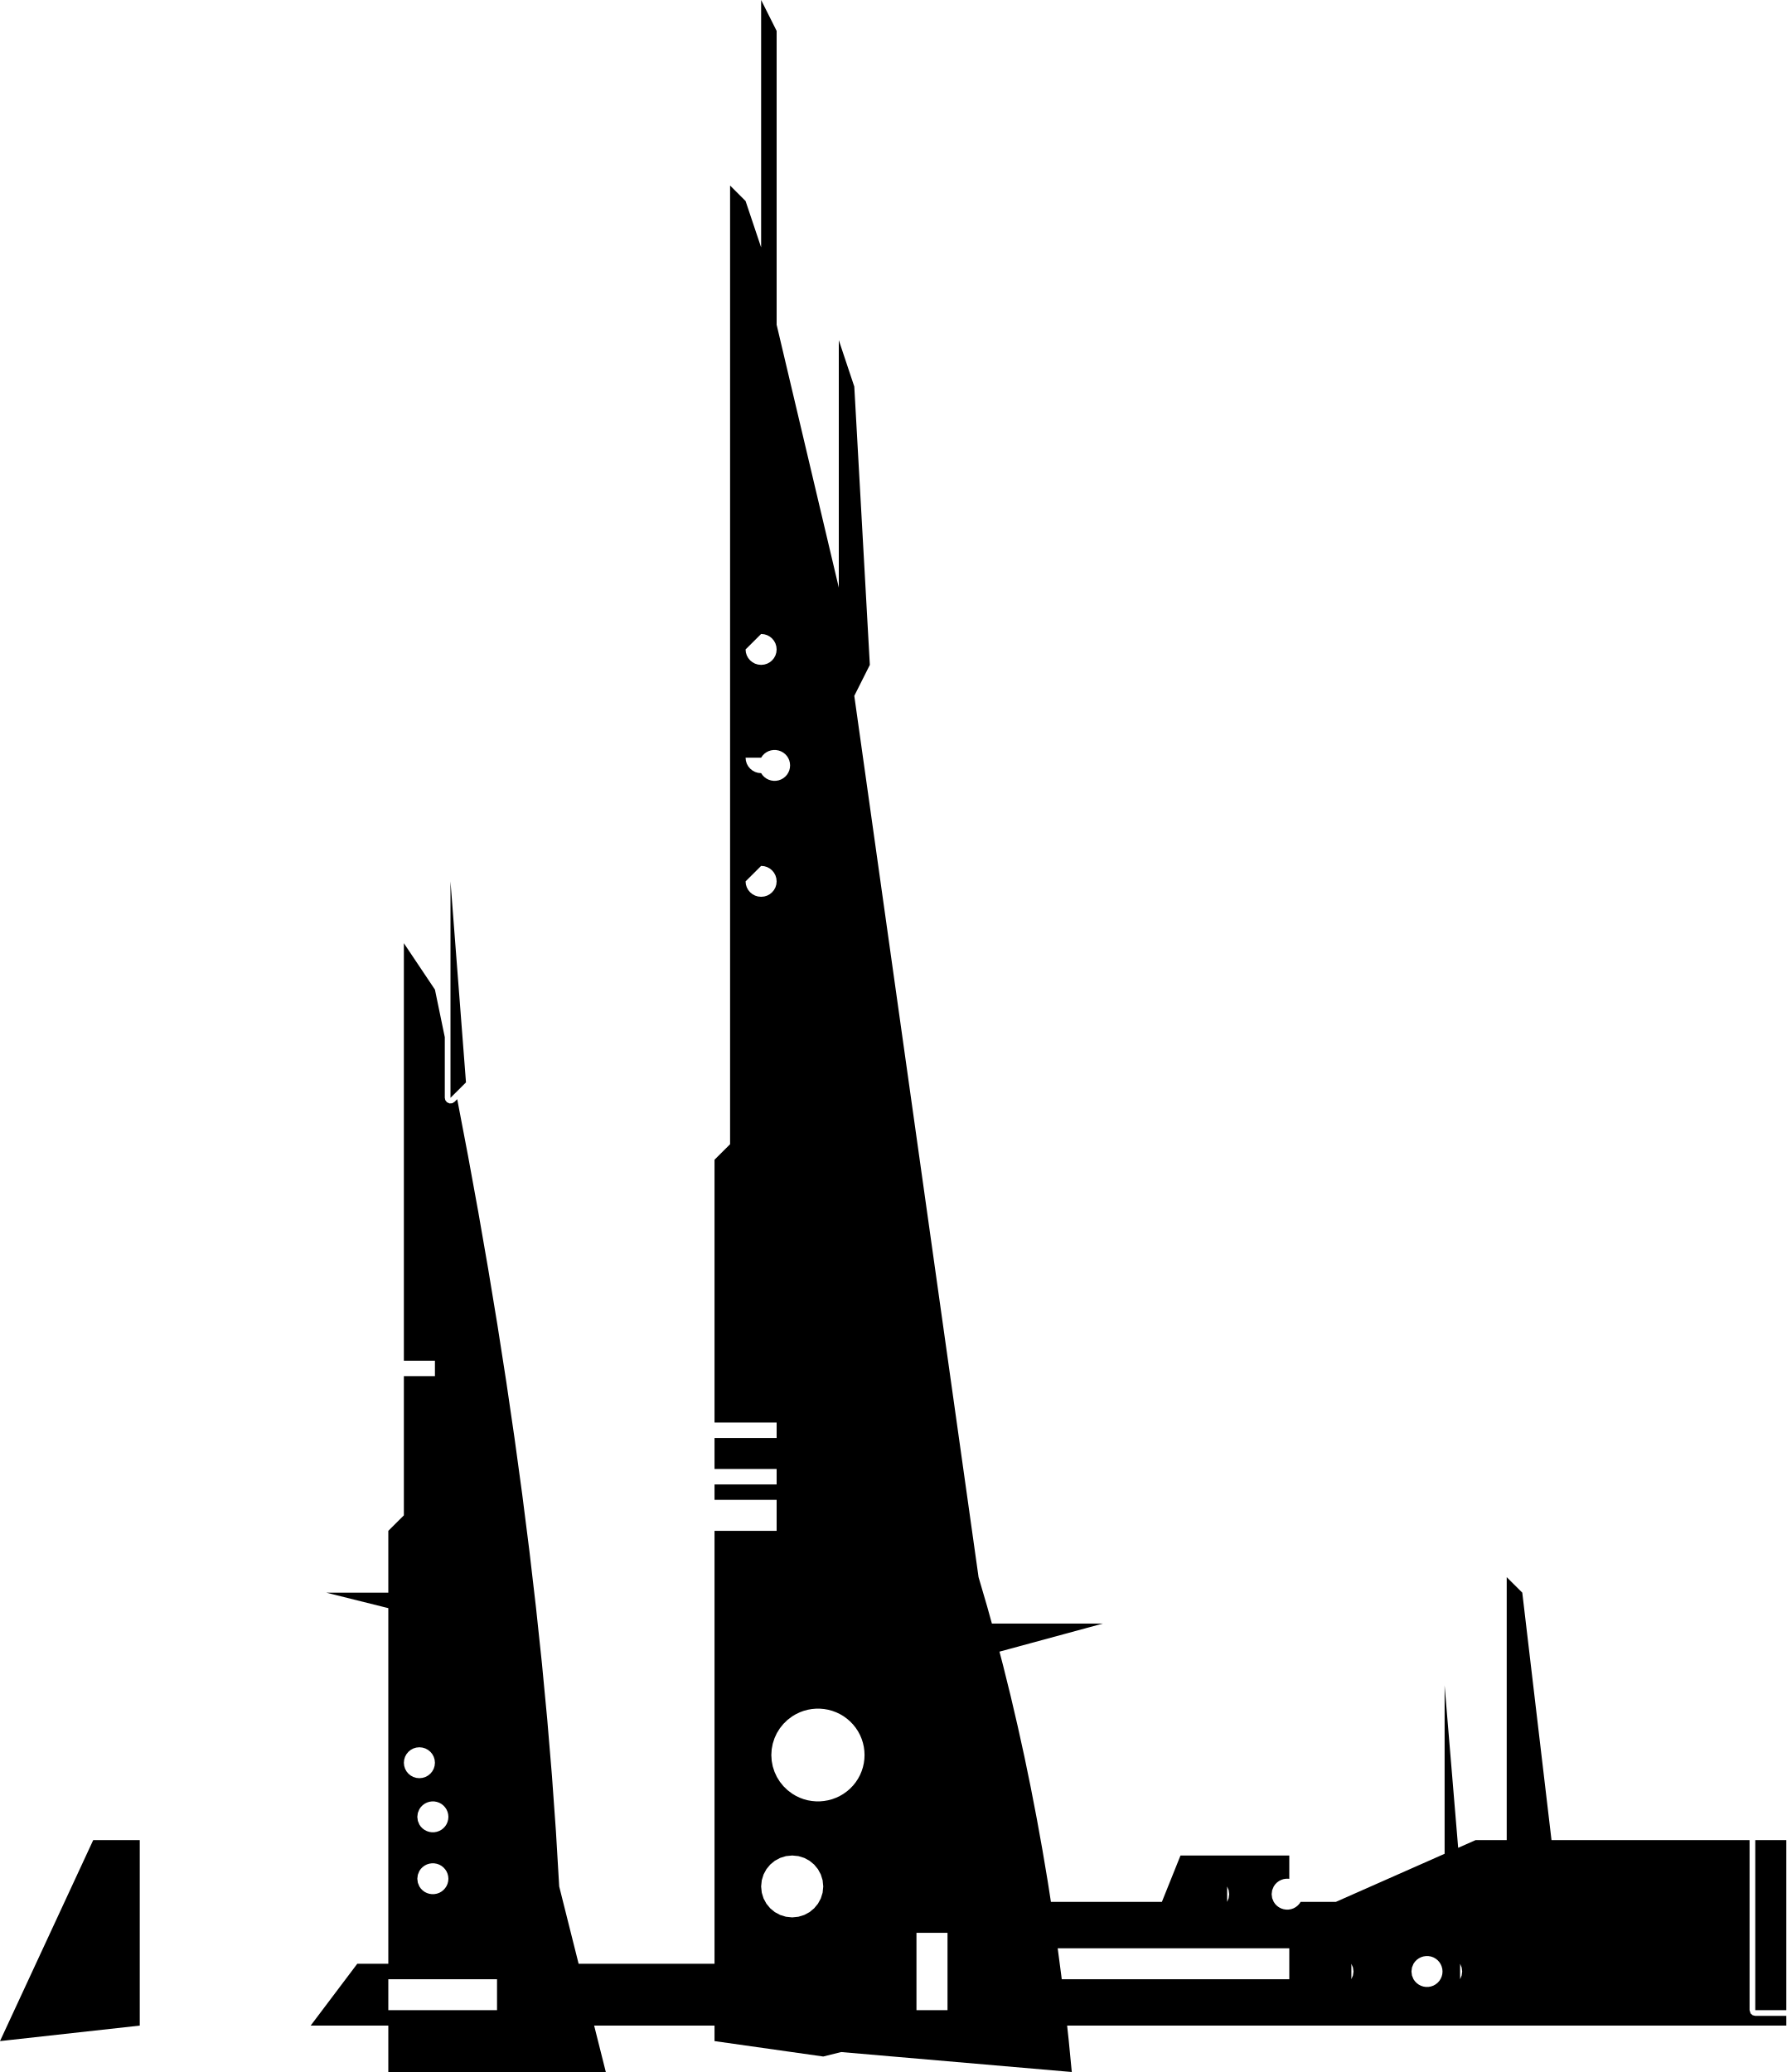
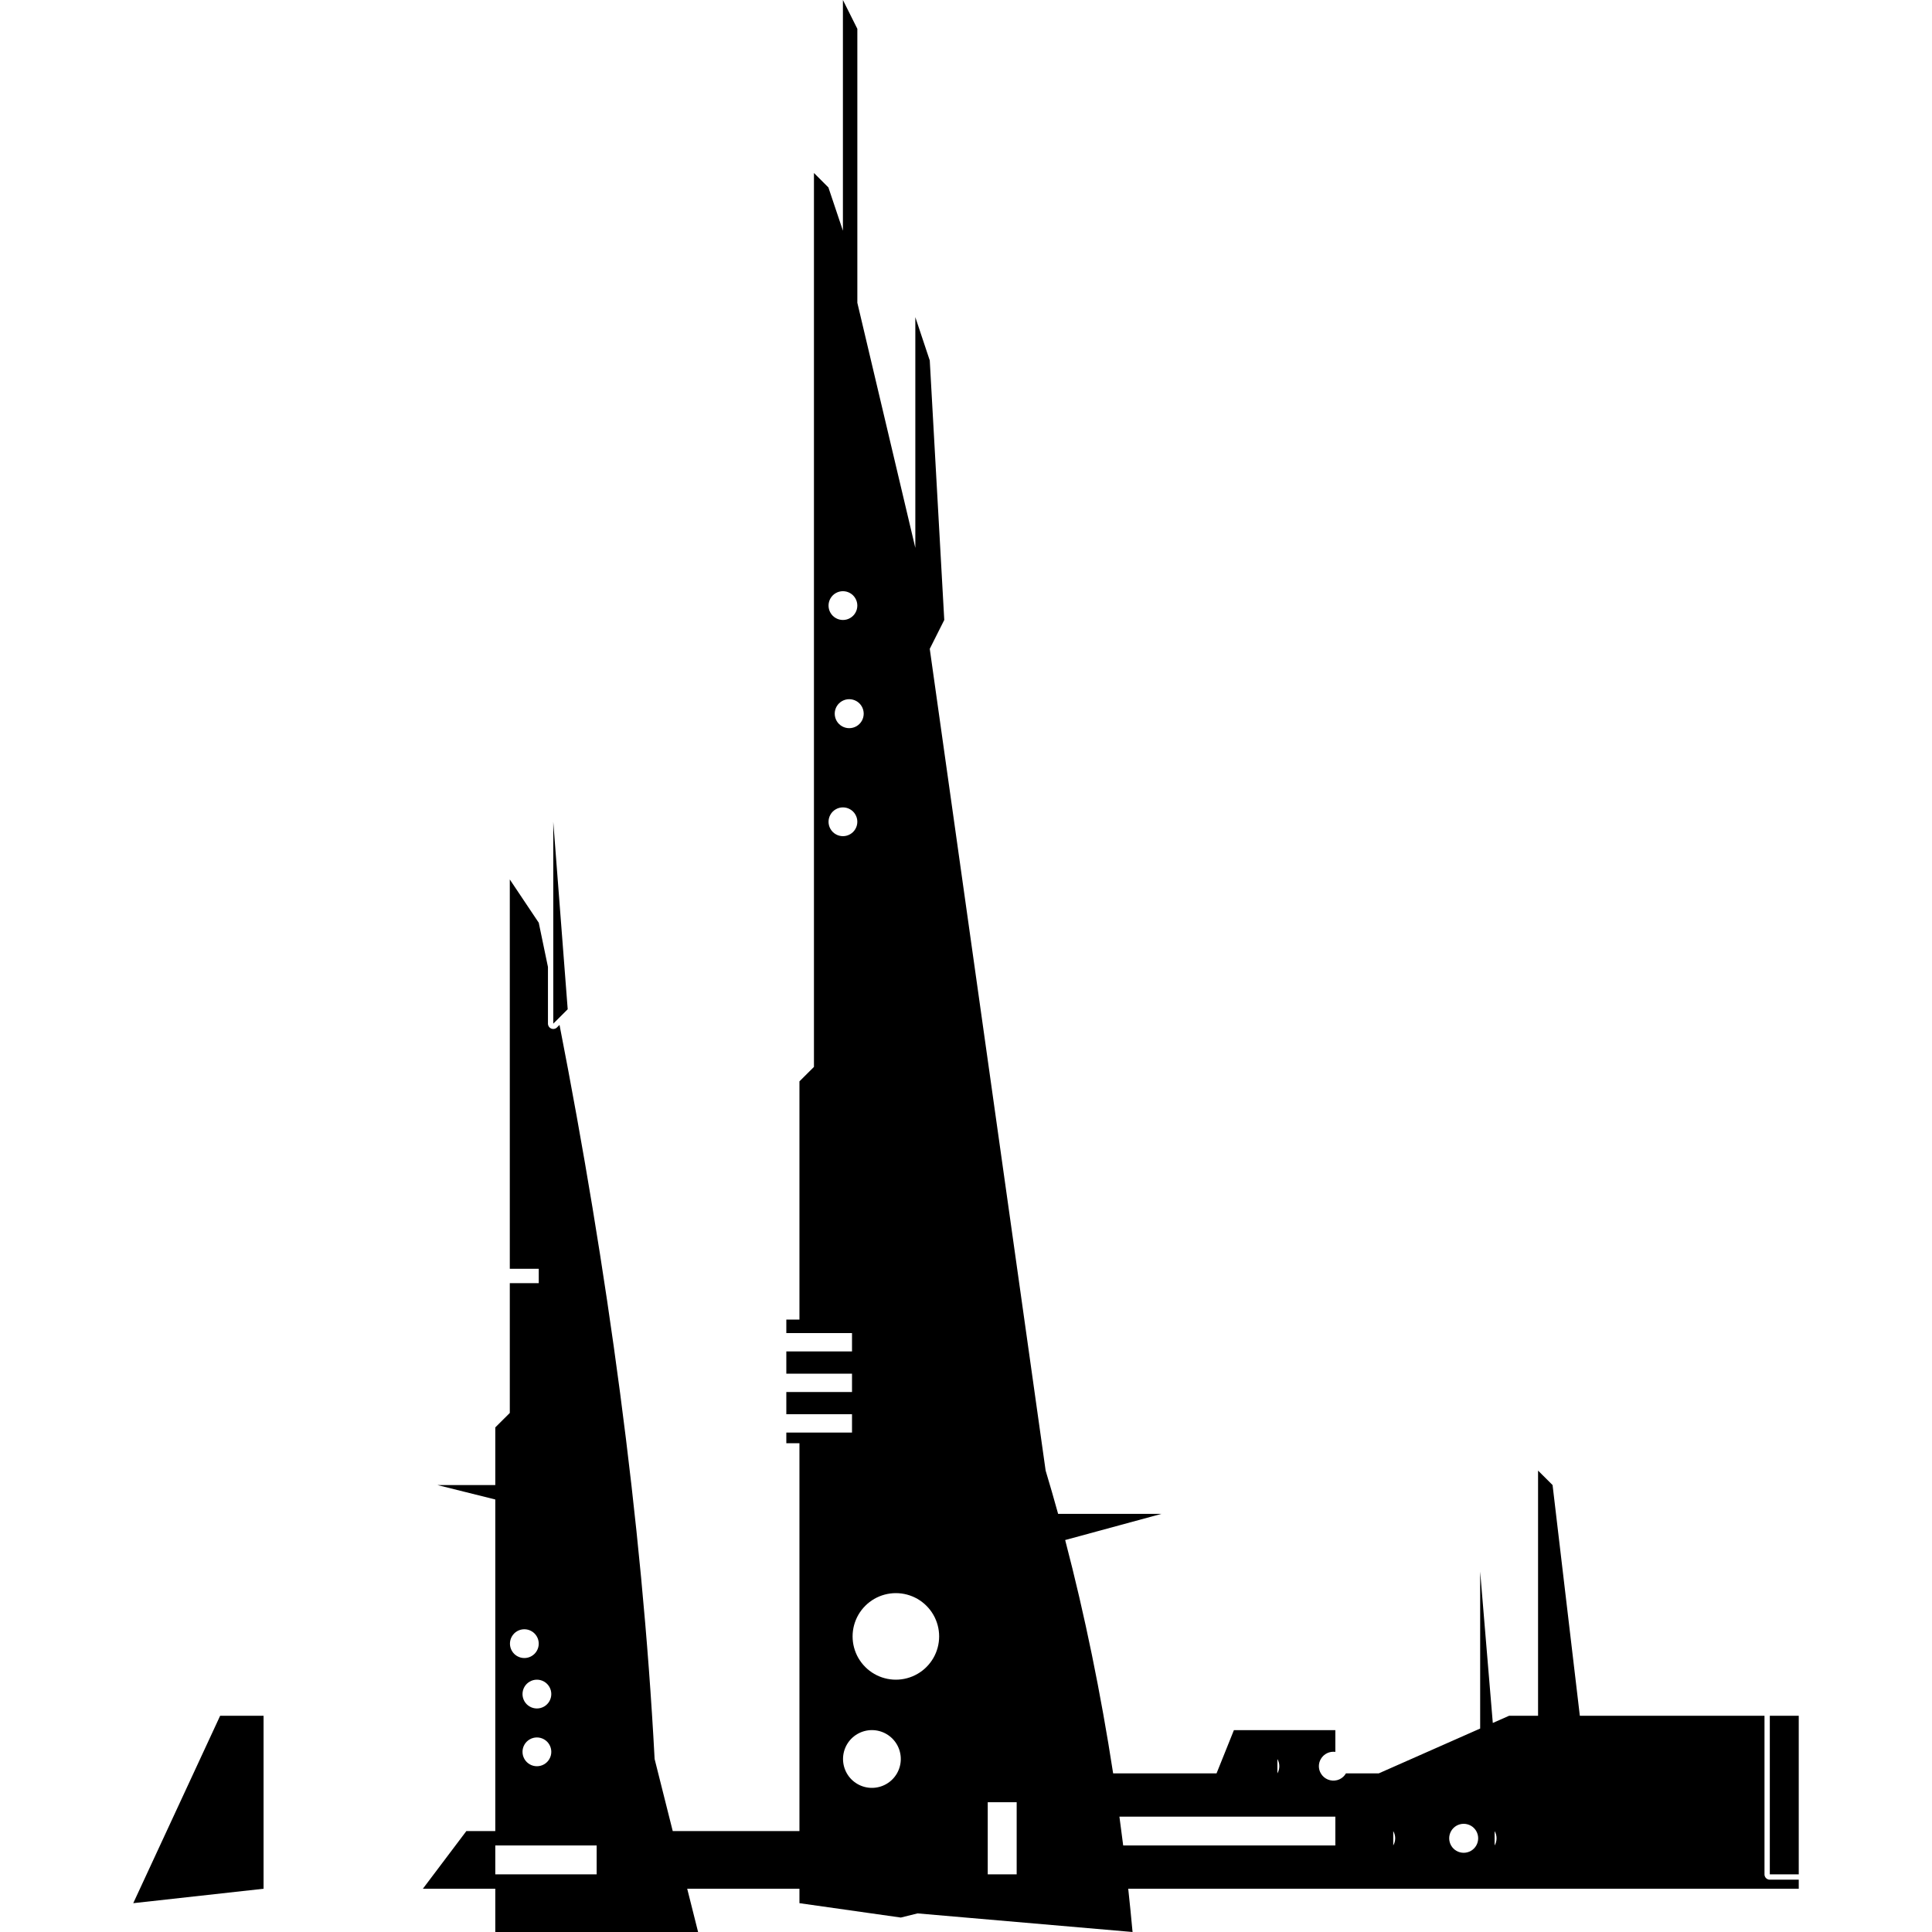
- <svg xmlns="http://www.w3.org/2000/svg" data-authored="svg-authoring derived-monochrome-ink" id="root" viewBox="0 0 100 116">
-   <path d="M43.477 1.73L43.477 18.18L46.957 32.895L46.957 19.043L47.824 21.641L48.695 37.223L47.824 38.957L54.781 88.297L55.26 89.931L55.528 90.895L61.738 90.895L55.951 92.467L56.157 93.253L56.575 94.94L56.972 96.641L57.35 98.357L57.706 100.085L58.042 101.825L58.358 103.574L58.654 105.333L58.832 106.477L65.043 106.477L66.086 103.879L72.176 103.879L72.176 105.188L72.139 105.181L71.996 105.18L71.857 105.201L71.724 105.245L71.6 105.309L71.486 105.392L71.387 105.494L71.305 105.613L71.217 105.823L71.188 106.045L71.217 106.267L71.305 106.477L71.387 106.596L71.486 106.697L71.6 106.78L71.724 106.844L71.857 106.887L71.996 106.908L72.139 106.907L72.281 106.883L72.419 106.834L72.543 106.764L72.653 106.676L72.747 106.573L72.809 106.477L74.781 106.477L80.871 103.784L80.871 94.359L81.63 103.449L82.609 103.016L84.348 103.016L84.348 88.297L85.219 89.164L86.855 103.016L97.943 103.016L97.943 112.539L97.999 112.72L98.114 112.821L98.262 112.858L100 112.858L100 113.402L59.739 113.402L59.827 114.215L60 116L47.09 114.883L46.086 115.133L40 114.27L40 113.402L33.261 113.402L33.914 116L21.738 116L21.738 113.402L17.391 113.402L20 109.941L21.738 109.941L21.738 90.031L18.262 89.164L21.738 89.164L21.738 85.703L22.609 84.836L22.609 77.043L24.348 77.043L24.348 76.18L22.609 76.18L22.609 52.805L24.348 55.402L24.9 58.066L24.9 61.461L24.928 61.591L25.021 61.711L25.161 61.775L25.313 61.766L25.444 61.687L25.595 61.537L25.609 61.608L26.206 64.735L26.779 67.874L27.326 71.024L27.847 74.181L28.34 77.343L28.803 80.508L29.236 83.673L29.637 86.835L30.005 89.992L30.339 93.141L30.637 96.281L30.898 99.408L31.121 102.519L31.305 105.613L32.392 109.941L40 109.941L40 85.703L43.477 85.703L43.477 83.969L40 83.969L40 83.105L43.477 83.105L43.477 82.238L40 82.238L40 80.508L43.477 80.508L43.477 79.641L40 79.641L40 64.926L40.871 64.059L40.871 10.387L41.738 11.254L42.609 13.852L42.609 0ZM7.824 113.402L0 114.27L5.219 103.016L7.824 103.016ZM100 112.539L98.262 112.539L98.262 103.016L100 103.016ZM51.305 108.207L51.305 112.539L53.043 112.539L53.043 108.207ZM21.738 110.805L21.738 112.539L27.824 112.539L27.824 110.805ZM79.683 109.531L79.55 109.574L79.426 109.638L79.312 109.721L79.213 109.822L79.129 109.941L79.043 110.151L79.015 110.373L79.043 110.595L79.129 110.805L79.213 110.924L79.312 111.026L79.426 111.109L79.55 111.173L79.683 111.217L79.823 111.238L79.966 111.237L80.109 111.211L80.246 111.162L80.37 111.092L80.48 111.005L80.574 110.901L80.65 110.784L80.706 110.656L80.742 110.519L80.754 110.375L80.742 110.23L80.706 110.092L80.65 109.963L80.574 109.845L80.48 109.741L80.37 109.654L80.246 109.584L80.109 109.535L79.966 109.511L79.823 109.51ZM59.211 109.074L59.419 110.649L59.438 110.805L72.176 110.805L72.176 109.074ZM81.738 110.805L81.826 110.595L81.855 110.373L81.826 110.151L81.738 109.941ZM75.652 110.805L75.74 110.595L75.77 110.373L75.74 110.151L75.652 109.941ZM43.997 103.914L43.671 104.015L43.375 104.175L43.118 104.387L42.906 104.644L42.746 104.939L42.645 105.264L42.609 105.613L42.645 105.961L42.746 106.286L42.906 106.58L43.118 106.836L43.375 107.048L43.671 107.207L43.997 107.308L44.348 107.344L44.698 107.308L45.025 107.207L45.32 107.048L45.577 106.836L45.789 106.58L45.949 106.286L46.051 105.961L46.086 105.613L46.051 105.264L45.949 104.939L45.789 104.644L45.577 104.387L45.32 104.175L45.025 104.015L44.698 103.914L44.348 103.879ZM68.695 106.477L68.783 106.267L68.812 106.045L68.783 105.823L68.695 105.613ZM24.033 104.337L23.899 104.379L23.774 104.443L23.661 104.526L23.56 104.627L23.477 104.746L23.391 104.957L23.362 105.18L23.391 105.402L23.477 105.613L23.56 105.732L23.661 105.834L23.774 105.917L23.899 105.98L24.033 106.023L24.172 106.043L24.314 106.041L24.457 106.016L24.594 105.967L24.718 105.897L24.827 105.809L24.921 105.706L24.998 105.589L25.054 105.461L25.089 105.324L25.102 105.18L25.089 105.036L25.054 104.899L24.998 104.77L24.921 104.653L24.827 104.55L24.718 104.462L24.594 104.393L24.457 104.344L24.314 104.318L24.172 104.316ZM24.033 100.873L23.899 100.917L23.774 100.98L23.661 101.064L23.56 101.166L23.477 101.285L23.391 101.495L23.362 101.717L23.391 101.939L23.477 102.148L23.56 102.267L23.661 102.369L23.774 102.452L23.899 102.515L24.033 102.558L24.172 102.579L24.314 102.577L24.457 102.551L24.594 102.503L24.718 102.434L24.827 102.347L24.921 102.244L24.998 102.127L25.054 101.998L25.089 101.86L25.102 101.715L25.089 101.571L25.054 101.434L24.998 101.305L24.921 101.188L24.827 101.085L24.718 100.997L24.594 100.928L24.457 100.879L24.314 100.853L24.172 100.852ZM45.677 95.659L45.447 95.679L45.218 95.72L44.993 95.781L44.772 95.863L44.556 95.966L44.348 96.09L44.089 96.285L43.859 96.508L43.659 96.756L43.491 97.025L43.358 97.313L43.26 97.616L43.2 97.931L43.18 98.254L43.2 98.577L43.26 98.892L43.358 99.195L43.491 99.482L43.659 99.752L43.859 100L44.089 100.223L44.348 100.418L44.556 100.542L44.772 100.645L44.993 100.727L45.218 100.788L45.447 100.828L45.677 100.848L45.907 100.848L46.136 100.827L46.362 100.787L46.584 100.727L46.801 100.647L47.011 100.549L47.212 100.431L47.404 100.294L47.585 100.139L47.754 99.965L47.905 99.776L48.036 99.577L48.147 99.369L48.237 99.154L48.308 98.934L48.358 98.71L48.388 98.483L48.398 98.254L48.388 98.025L48.358 97.798L48.308 97.574L48.237 97.353L48.147 97.139L48.036 96.931L47.905 96.732L47.754 96.543L47.585 96.368L47.404 96.213L47.212 96.075L47.011 95.957L46.801 95.859L46.584 95.779L46.362 95.719L46.136 95.679L45.907 95.659ZM23.301 97.838L23.138 97.888L22.991 97.968L22.863 98.074L22.757 98.202L22.677 98.349L22.627 98.512L22.609 98.688L22.627 98.861L22.677 99.023L22.757 99.17L22.863 99.298L22.991 99.403L23.138 99.483L23.301 99.533L23.477 99.551L23.652 99.533L23.815 99.483L23.963 99.403L24.092 99.298L24.199 99.17L24.279 99.023L24.33 98.861L24.348 98.688L24.33 98.512L24.279 98.349L24.199 98.202L24.092 98.074L23.963 97.968L23.815 97.888L23.652 97.838L23.477 97.82ZM26.086 60.598L25.219 61.461L25.219 49.344ZM41.738 49.344L41.756 49.518L41.807 49.68L41.887 49.826L41.994 49.954L42.123 50.06L42.271 50.139L42.434 50.189L42.609 50.207L42.785 50.189L42.948 50.139L43.095 50.06L43.223 49.954L43.329 49.826L43.409 49.68L43.459 49.518L43.477 49.344L43.459 49.169L43.409 49.006L43.329 48.858L43.223 48.73L43.095 48.624L42.948 48.544L42.785 48.494L42.609 48.477ZM43.162 42.009L43.029 42.051L42.904 42.115L42.791 42.197L42.692 42.299L42.609 42.418L41.738 42.418L41.756 42.592L41.807 42.755L41.887 42.902L41.994 43.03L42.123 43.136L42.271 43.217L42.434 43.267L42.609 43.285L42.692 43.403L42.791 43.504L42.904 43.587L43.029 43.65L43.162 43.693L43.301 43.715L43.443 43.713L43.586 43.688L43.724 43.638L43.848 43.569L43.958 43.481L44.052 43.378L44.127 43.261L44.184 43.133L44.218 42.995L44.23 42.852L44.218 42.707L44.184 42.569L44.127 42.44L44.052 42.324L43.958 42.221L43.848 42.134L43.724 42.065L43.586 42.016L43.443 41.99L43.301 41.988ZM41.738 36.359L41.756 36.533L41.807 36.695L41.887 36.842L41.994 36.97L42.123 37.075L42.271 37.155L42.434 37.205L42.609 37.223L42.785 37.205L42.948 37.155L43.095 37.075L43.223 36.97L43.329 36.842L43.409 36.695L43.459 36.533L43.477 36.359L43.459 36.184L43.409 36.021L43.329 35.874L43.223 35.746L43.095 35.64L42.948 35.56L42.785 35.51L42.609 35.492Z" fill-rule="nonzero" />
+ <svg xmlns="http://www.w3.org/2000/svg" id="root" data-authored="svg-authoring reviewed-restoration" viewBox="0 0 100 100">
+   <path d="M63.867 89.551L69.117 89.551L69.117 90.677C68.819 90.636 68.519 90.78 68.366 91.046C68.231 91.275 68.231 91.561 68.366 91.79C68.534 92.083 68.881 92.225 69.208 92.14C69.407 92.088 69.568 91.959 69.665 91.79L71.363 91.79L76.613 89.469L76.613 81.344L77.267 89.18L78.112 88.807L79.61 88.807L79.61 76.118L80.361 76.866L81.772 88.807L91.33 88.807L91.33 97.016Q91.33 97.03 91.331 97.043Q91.333 97.057 91.335 97.07Q91.338 97.083 91.342 97.096Q91.346 97.109 91.351 97.122Q91.356 97.134 91.362 97.146Q91.369 97.158 91.376 97.169Q91.384 97.18 91.392 97.191Q91.401 97.201 91.41 97.211Q91.42 97.22 91.43 97.229Q91.441 97.238 91.452 97.245Q91.463 97.253 91.475 97.259Q91.487 97.265 91.5 97.27Q91.512 97.276 91.525 97.28Q91.538 97.284 91.551 97.286Q91.565 97.289 91.578 97.29Q91.591 97.291 91.605 97.291L93.103 97.291L93.103 97.761L58.397 97.761C58.478 98.507 58.552 99.253 58.621 100L47.492 99.037L46.626 99.252L41.379 98.508L41.379 97.761L35.57 97.761L36.133 100L25.636 100L25.636 97.761L21.888 97.761L24.138 94.777L25.636 94.777L25.636 77.613L22.639 76.866L25.636 76.866L25.636 73.882L26.387 73.134L26.387 66.416L27.886 66.416L27.886 65.672L26.387 65.672L26.387 45.521L27.886 47.761C28.047 48.522 28.205 49.285 28.362 50.05L28.362 52.984Q28.362 53.011 28.367 53.037Q28.372 53.064 28.383 53.089Q28.393 53.113 28.408 53.136Q28.423 53.158 28.442 53.178Q28.451 53.187 28.462 53.196Q28.472 53.204 28.484 53.212Q28.495 53.219 28.507 53.226Q28.519 53.232 28.531 53.237Q28.544 53.243 28.556 53.247Q28.569 53.25 28.583 53.253Q28.596 53.256 28.609 53.257Q28.623 53.259 28.636 53.259Q28.65 53.259 28.663 53.257Q28.677 53.256 28.69 53.253Q28.703 53.251 28.716 53.247Q28.729 53.243 28.742 53.238Q28.754 53.233 28.766 53.226Q28.778 53.22 28.789 53.213Q28.8 53.205 28.811 53.197Q28.821 53.188 28.831 53.178L28.961 53.049C31.416 65.618 33.225 78.618 33.883 91.046L34.821 94.777L41.379 94.777L41.379 74.7L40.7 74.7L40.7 74.15L44.1 74.15L44.1 73.2L40.7 73.2L40.7 72.05L44.1 72.05L44.1 71.1L40.7 71.1L40.7 69.95L44.1 69.95L44.1 69L40.7 69L40.7 68.3L41.379 68.3L41.379 55.971L42.13 55.223L42.13 8.954L42.878 9.702L43.629 11.941L43.629 0L44.376 1.492L44.376 15.672L47.377 28.357L47.377 16.416L48.124 18.656L48.875 32.089L48.124 33.584L54.122 76.118C54.345 76.857 54.56 77.604 54.768 78.357L60.119 78.357L55.133 79.712C56.153 83.609 56.981 87.668 57.616 91.79L62.968 91.79ZM13.642 97.761L6.897 98.508L11.395 88.807L13.642 88.807ZM58.136 95.521L69.117 95.521L69.117 94.029L57.941 94.029C58.009 94.526 58.074 95.023 58.136 95.521ZM44.13 84.7C44.13 85.093 44.234 85.48 44.43 85.82C44.627 86.16 44.91 86.443 45.25 86.64C45.59 86.836 45.977 86.94 46.37 86.94C46.763 86.94 47.15 86.836 47.49 86.64C47.831 86.443 48.113 86.16 48.31 85.82C48.506 85.48 48.61 85.093 48.61 84.7C48.61 84.307 48.506 83.921 48.31 83.58C48.113 83.24 47.831 82.957 47.49 82.76C47.15 82.564 46.763 82.46 46.37 82.46C45.977 82.46 45.59 82.564 45.25 82.76C44.91 82.957 44.627 83.24 44.43 83.58C44.234 83.921 44.13 84.307 44.13 84.7ZM91.605 97.016L91.605 88.807L93.103 88.807L93.103 97.016ZM25.636 95.521L25.636 97.016L30.883 97.016L30.883 95.521ZM43.635 91.045C43.635 91.307 43.704 91.565 43.835 91.793C43.966 92.02 44.155 92.209 44.383 92.34C44.61 92.471 44.868 92.54 45.13 92.54C45.392 92.54 45.65 92.471 45.877 92.34C46.105 92.209 46.294 92.02 46.425 91.793C46.556 91.565 46.625 91.307 46.625 91.045C46.625 90.783 46.556 90.525 46.425 90.297C46.294 90.07 46.105 89.881 45.877 89.75C45.65 89.619 45.392 89.55 45.13 89.55C44.868 89.55 44.61 89.619 44.383 89.75C44.155 89.881 43.966 90.07 43.835 90.297C43.704 90.525 43.635 90.783 43.635 91.045ZM51.125 93.282L51.125 97.016L52.623 97.016L52.623 93.282ZM28.637 42.538L29.384 52.239L28.637 52.984ZM75.01 95.15C75.01 95.282 75.045 95.411 75.11 95.525C75.176 95.639 75.271 95.734 75.385 95.8C75.499 95.865 75.628 95.9 75.76 95.9C75.892 95.9 76.021 95.865 76.135 95.8C76.249 95.734 76.344 95.639 76.41 95.525C76.475 95.411 76.51 95.282 76.51 95.15C76.51 95.018 76.475 94.889 76.41 94.775C76.344 94.661 76.249 94.566 76.135 94.5C76.021 94.435 75.892 94.4 75.76 94.4C75.628 94.4 75.499 94.435 75.385 94.5C75.271 94.566 75.176 94.661 75.11 94.775C75.045 94.889 75.01 95.018 75.01 95.15ZM43.205 36.94C43.205 37.072 43.24 37.201 43.305 37.315C43.371 37.429 43.466 37.524 43.58 37.59C43.694 37.655 43.823 37.69 43.955 37.69C44.087 37.69 44.216 37.655 44.33 37.59C44.444 37.524 44.539 37.429 44.605 37.315C44.67 37.201 44.705 37.072 44.705 36.94C44.705 36.808 44.67 36.679 44.605 36.565C44.539 36.451 44.444 36.356 44.33 36.29C44.216 36.225 44.087 36.19 43.955 36.19C43.823 36.19 43.694 36.225 43.58 36.29C43.466 36.356 43.371 36.451 43.305 36.565C43.24 36.679 43.205 36.808 43.205 36.94ZM27.045 87.685C27.045 87.816 27.079 87.944 27.145 88.058C27.21 88.171 27.304 88.265 27.418 88.33C27.531 88.396 27.659 88.43 27.79 88.43C27.921 88.43 28.049 88.396 28.163 88.33C28.276 88.265 28.37 88.171 28.435 88.058C28.501 87.944 28.535 87.816 28.535 87.685C28.535 87.554 28.501 87.426 28.435 87.312C28.37 87.199 28.276 87.105 28.163 87.04C28.049 86.974 27.921 86.94 27.79 86.94C27.659 86.94 27.531 86.974 27.418 87.04C27.304 87.105 27.21 87.199 27.145 87.312C27.079 87.426 27.045 87.554 27.045 87.685ZM27.045 90.675C27.045 90.806 27.079 90.934 27.145 91.047C27.21 91.161 27.304 91.255 27.418 91.32C27.531 91.386 27.659 91.42 27.79 91.42C27.921 91.42 28.049 91.386 28.163 91.32C28.276 91.255 28.37 91.161 28.435 91.047C28.501 90.934 28.535 90.806 28.535 90.675C28.535 90.544 28.501 90.416 28.435 90.302C28.37 90.189 28.276 90.095 28.163 90.03C28.049 89.964 27.921 89.93 27.79 89.93C27.659 89.93 27.531 89.964 27.418 90.03C27.304 90.095 27.21 90.189 27.145 90.302C27.079 90.416 27.045 90.544 27.045 90.675ZM26.395 85.075C26.395 85.206 26.429 85.334 26.495 85.448C26.56 85.561 26.654 85.655 26.767 85.72C26.881 85.786 27.009 85.82 27.14 85.82C27.271 85.82 27.399 85.786 27.512 85.72C27.626 85.655 27.72 85.561 27.785 85.448C27.851 85.334 27.885 85.206 27.885 85.075C27.885 84.944 27.851 84.816 27.785 84.703C27.72 84.589 27.626 84.495 27.512 84.43C27.399 84.364 27.271 84.33 27.14 84.33C27.009 84.33 26.881 84.364 26.767 84.43C26.654 84.495 26.56 84.589 26.495 84.703C26.429 84.816 26.395 84.944 26.395 85.075ZM42.885 31.345C42.885 31.476 42.919 31.604 42.985 31.718C43.05 31.831 43.144 31.925 43.258 31.99C43.371 32.056 43.499 32.09 43.63 32.09C43.761 32.09 43.889 32.056 44.002 31.99C44.116 31.925 44.21 31.831 44.275 31.718C44.341 31.604 44.375 31.476 44.375 31.345C44.375 31.214 44.341 31.086 44.275 30.973C44.21 30.859 44.116 30.765 44.002 30.7C43.889 30.634 43.761 30.6 43.63 30.6C43.499 30.6 43.371 30.634 43.258 30.7C43.144 30.765 43.05 30.859 42.985 30.973C42.919 31.086 42.885 31.214 42.885 31.345ZM42.885 42.535C42.885 42.666 42.919 42.794 42.985 42.907C43.05 43.021 43.144 43.115 43.258 43.18C43.371 43.246 43.499 43.28 43.63 43.28C43.761 43.28 43.889 43.246 44.002 43.18C44.116 43.115 44.21 43.021 44.275 42.907C44.341 42.794 44.375 42.666 44.375 42.535C44.375 42.404 44.341 42.276 44.275 42.163C44.21 42.049 44.116 41.955 44.002 41.89C43.889 41.824 43.761 41.79 43.63 41.79C43.499 41.79 43.371 41.824 43.258 41.89C43.144 41.955 43.05 42.049 42.985 42.163C42.919 42.276 42.885 42.404 42.885 42.535ZM66.117 91.046L66.117 91.79C66.251 91.561 66.251 91.275 66.117 91.046ZM72.114 94.777L72.114 95.521C72.249 95.292 72.249 95.006 72.114 94.777ZM77.361 94.777L77.361 95.521C77.495 95.292 77.495 95.006 77.361 94.777Z" />
</svg>
